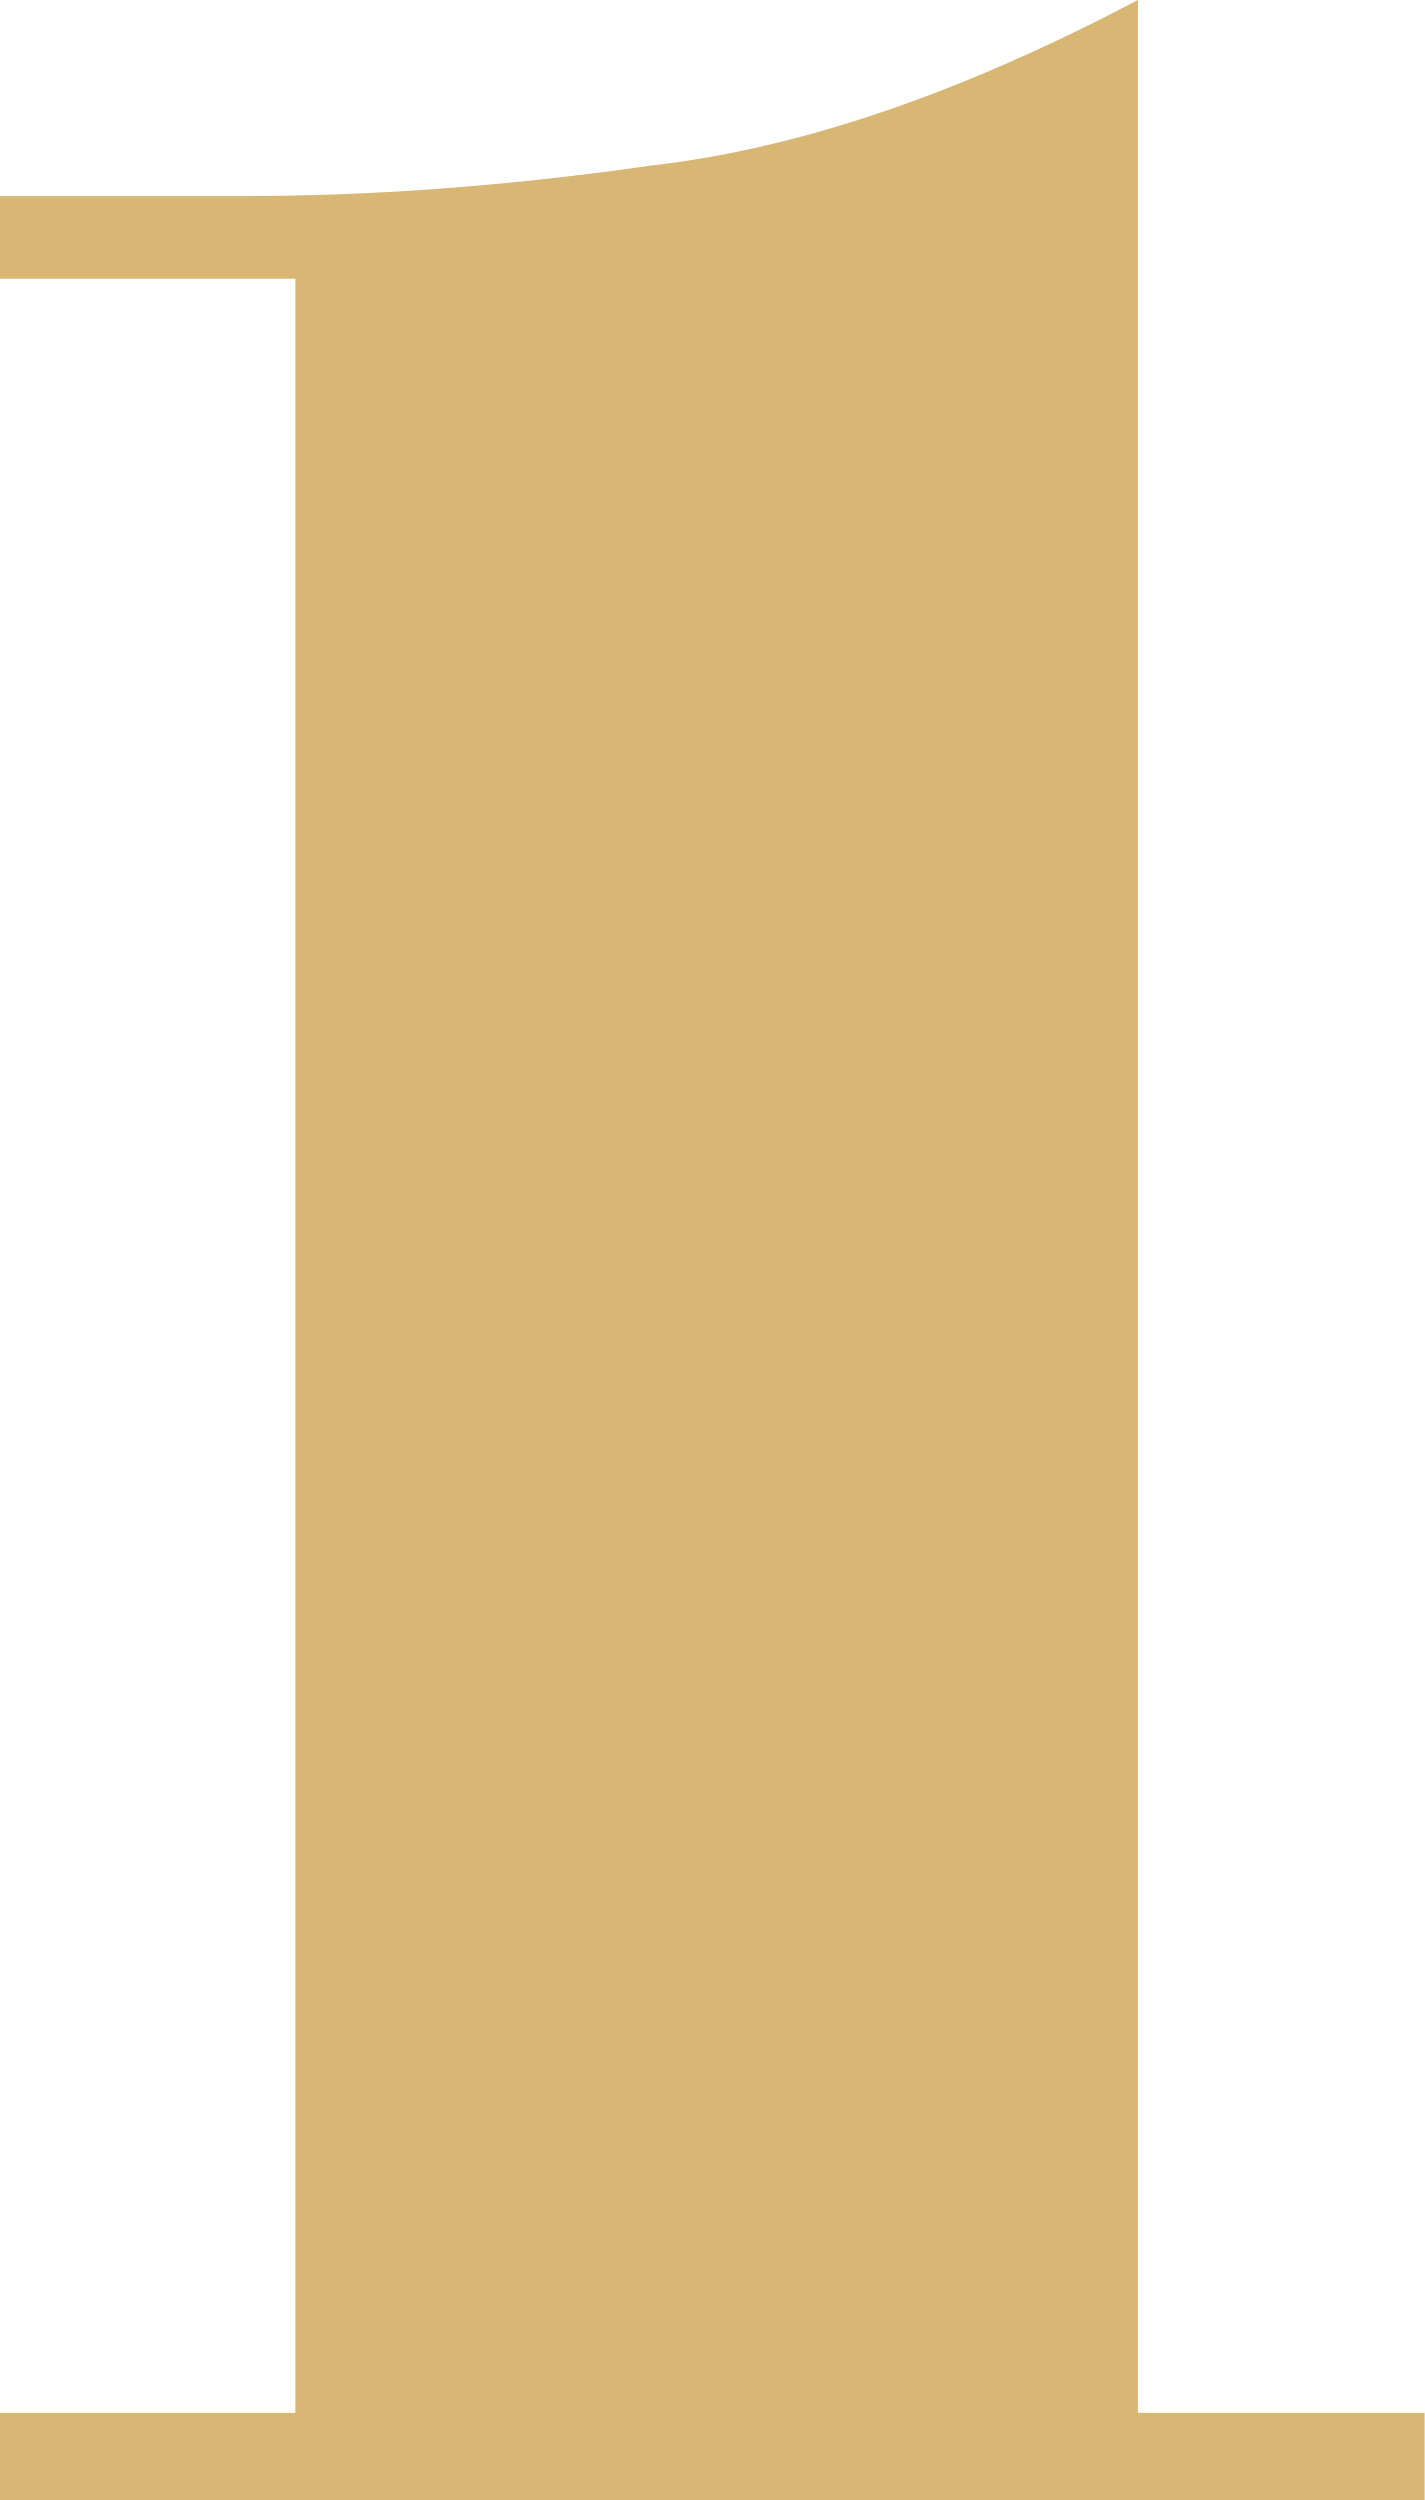
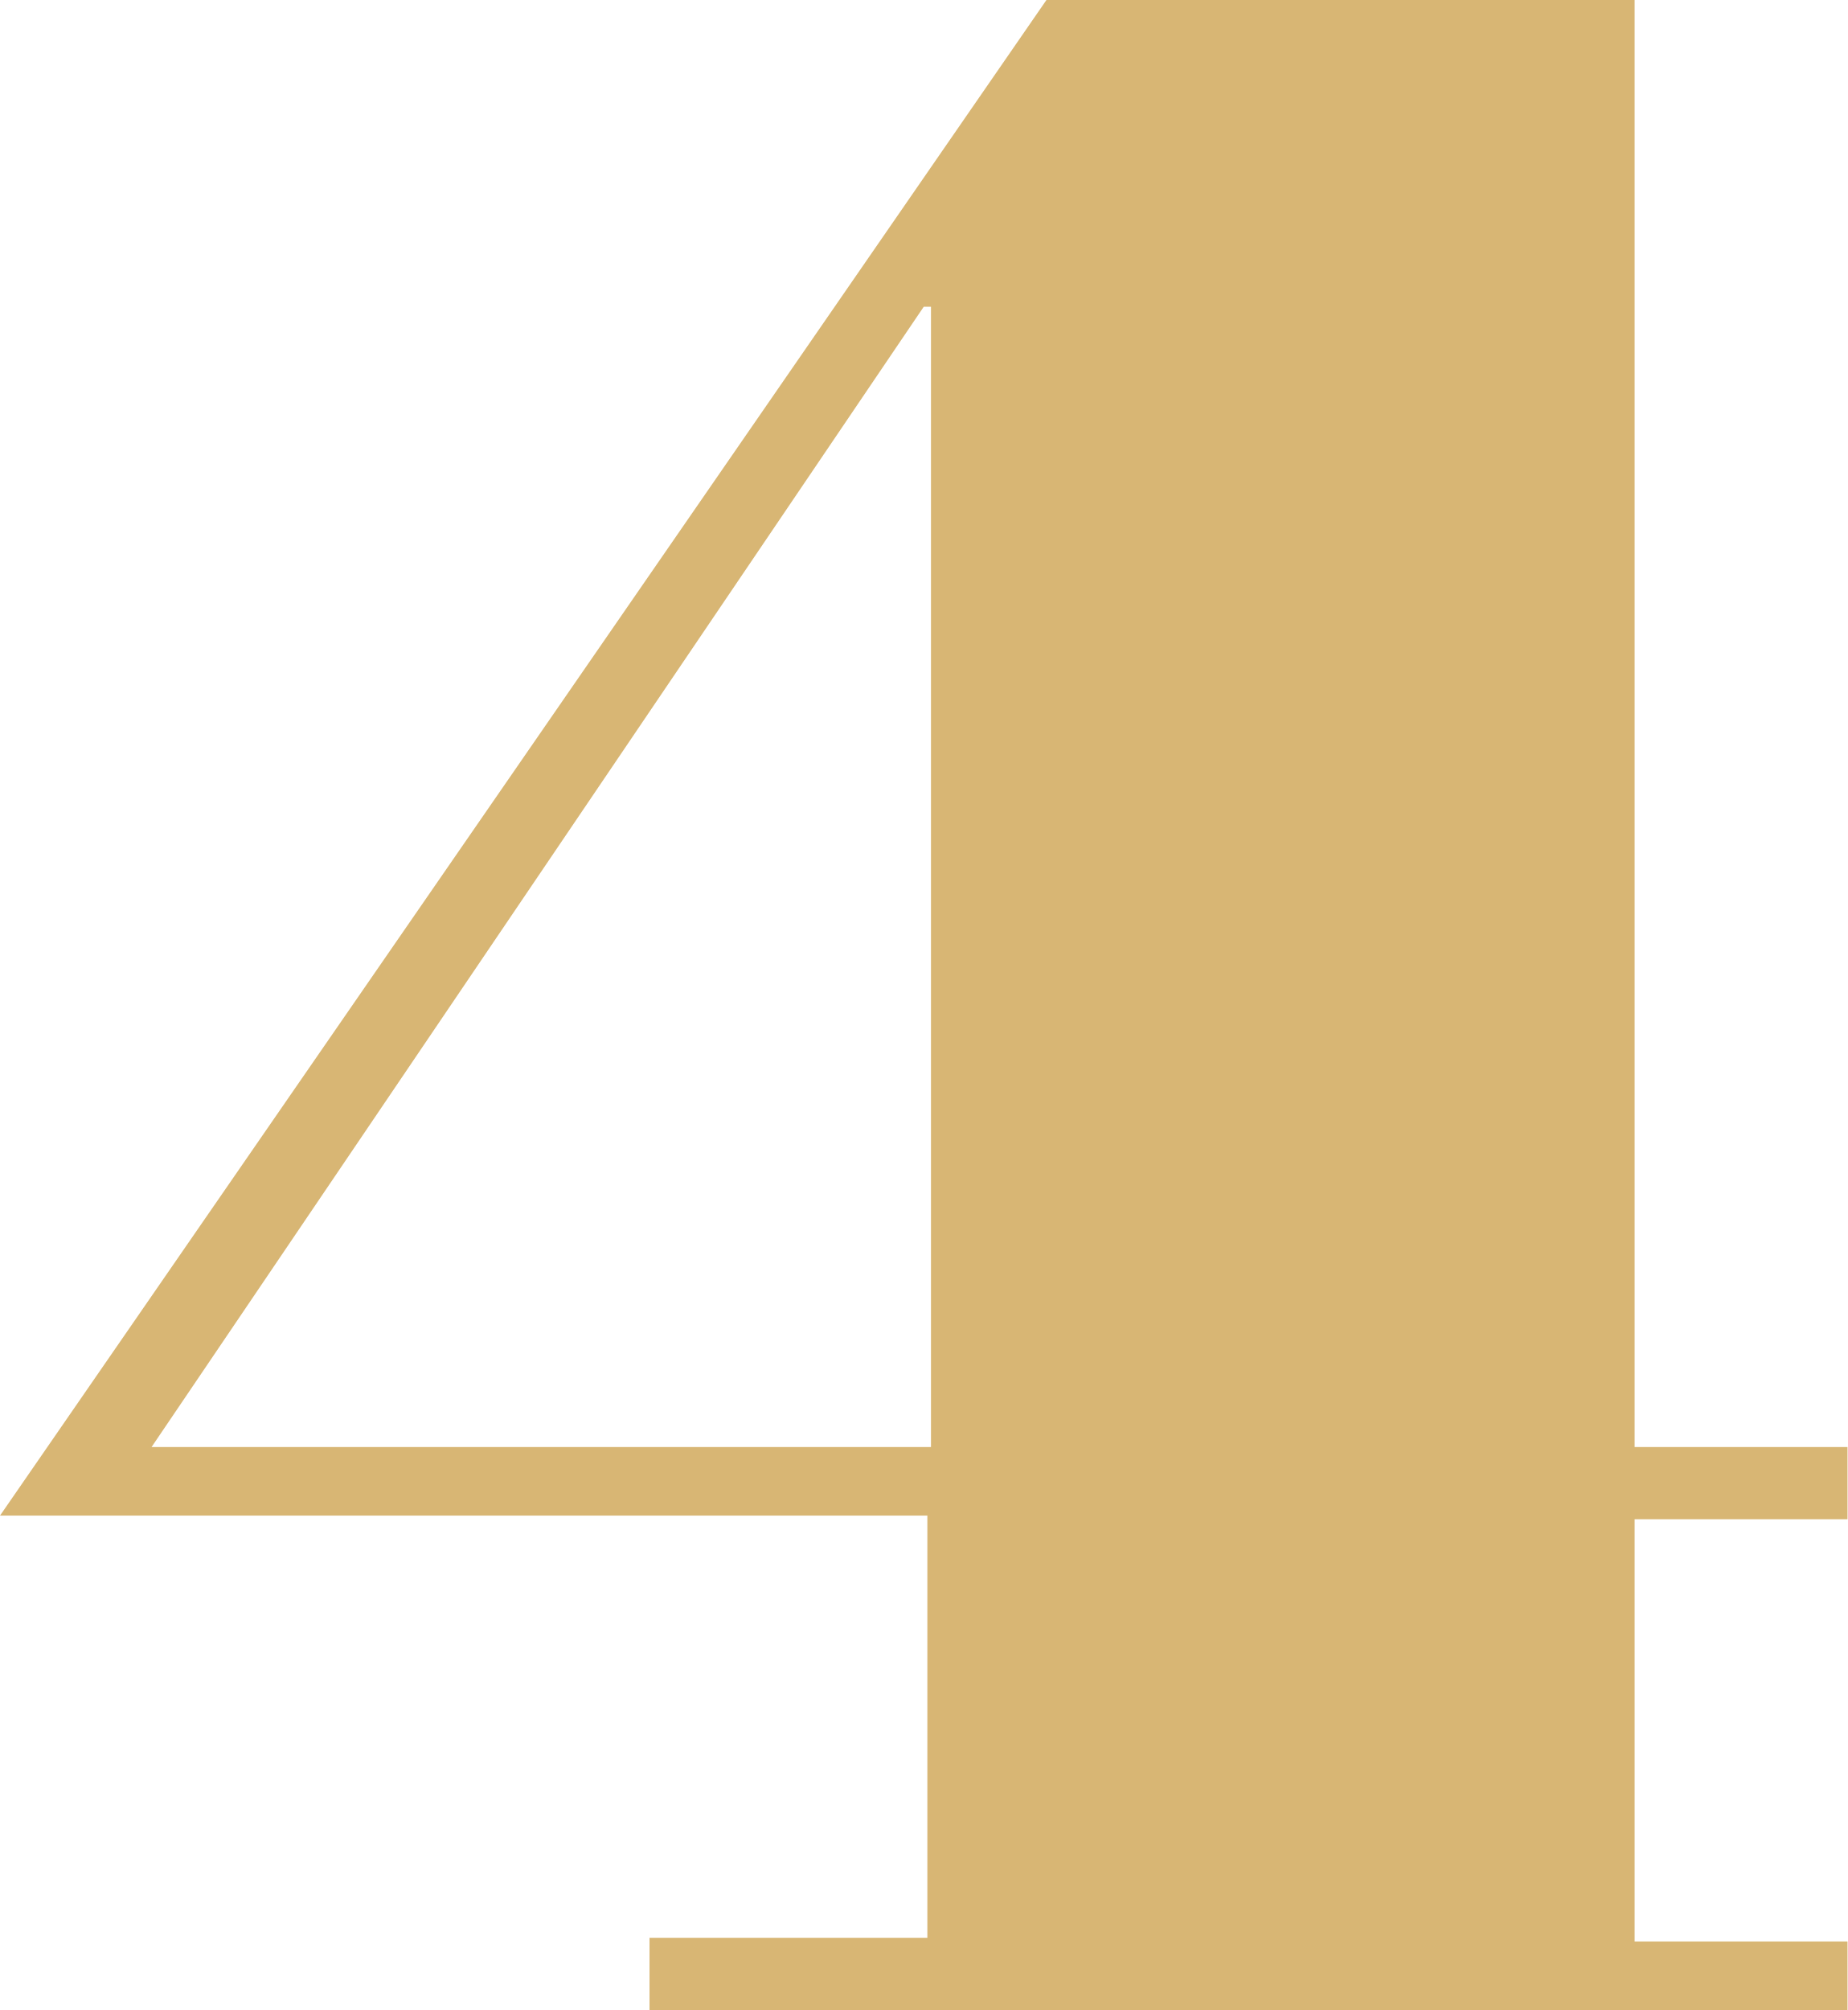
- <svg xmlns="http://www.w3.org/2000/svg" width="102" height="179" viewBox="0 0 102 179" fill="none">
-   <path d="M102 179H0V172.763H21.146V19.958H0V14.033H17.726C26.122 14.033 35.762 13.409 46.646 11.85C57.531 10.603 69.037 6.549 81.476 0V172.763H102V179Z" fill="#D8B674" />
+ <svg xmlns="http://www.w3.org/2000/svg" width="171" height="186" viewBox="0 0 171 186" fill="none">
+   <path d="M86.168 133.907V28.384H85.5L14.027 133.907H86.168ZM171 186H60.117V179.321H85.834V140.251H0L96.856 0H151.295V133.907H171V140.585H151.295V179.655H171V186Z" fill="#D8B674" />
</svg>
